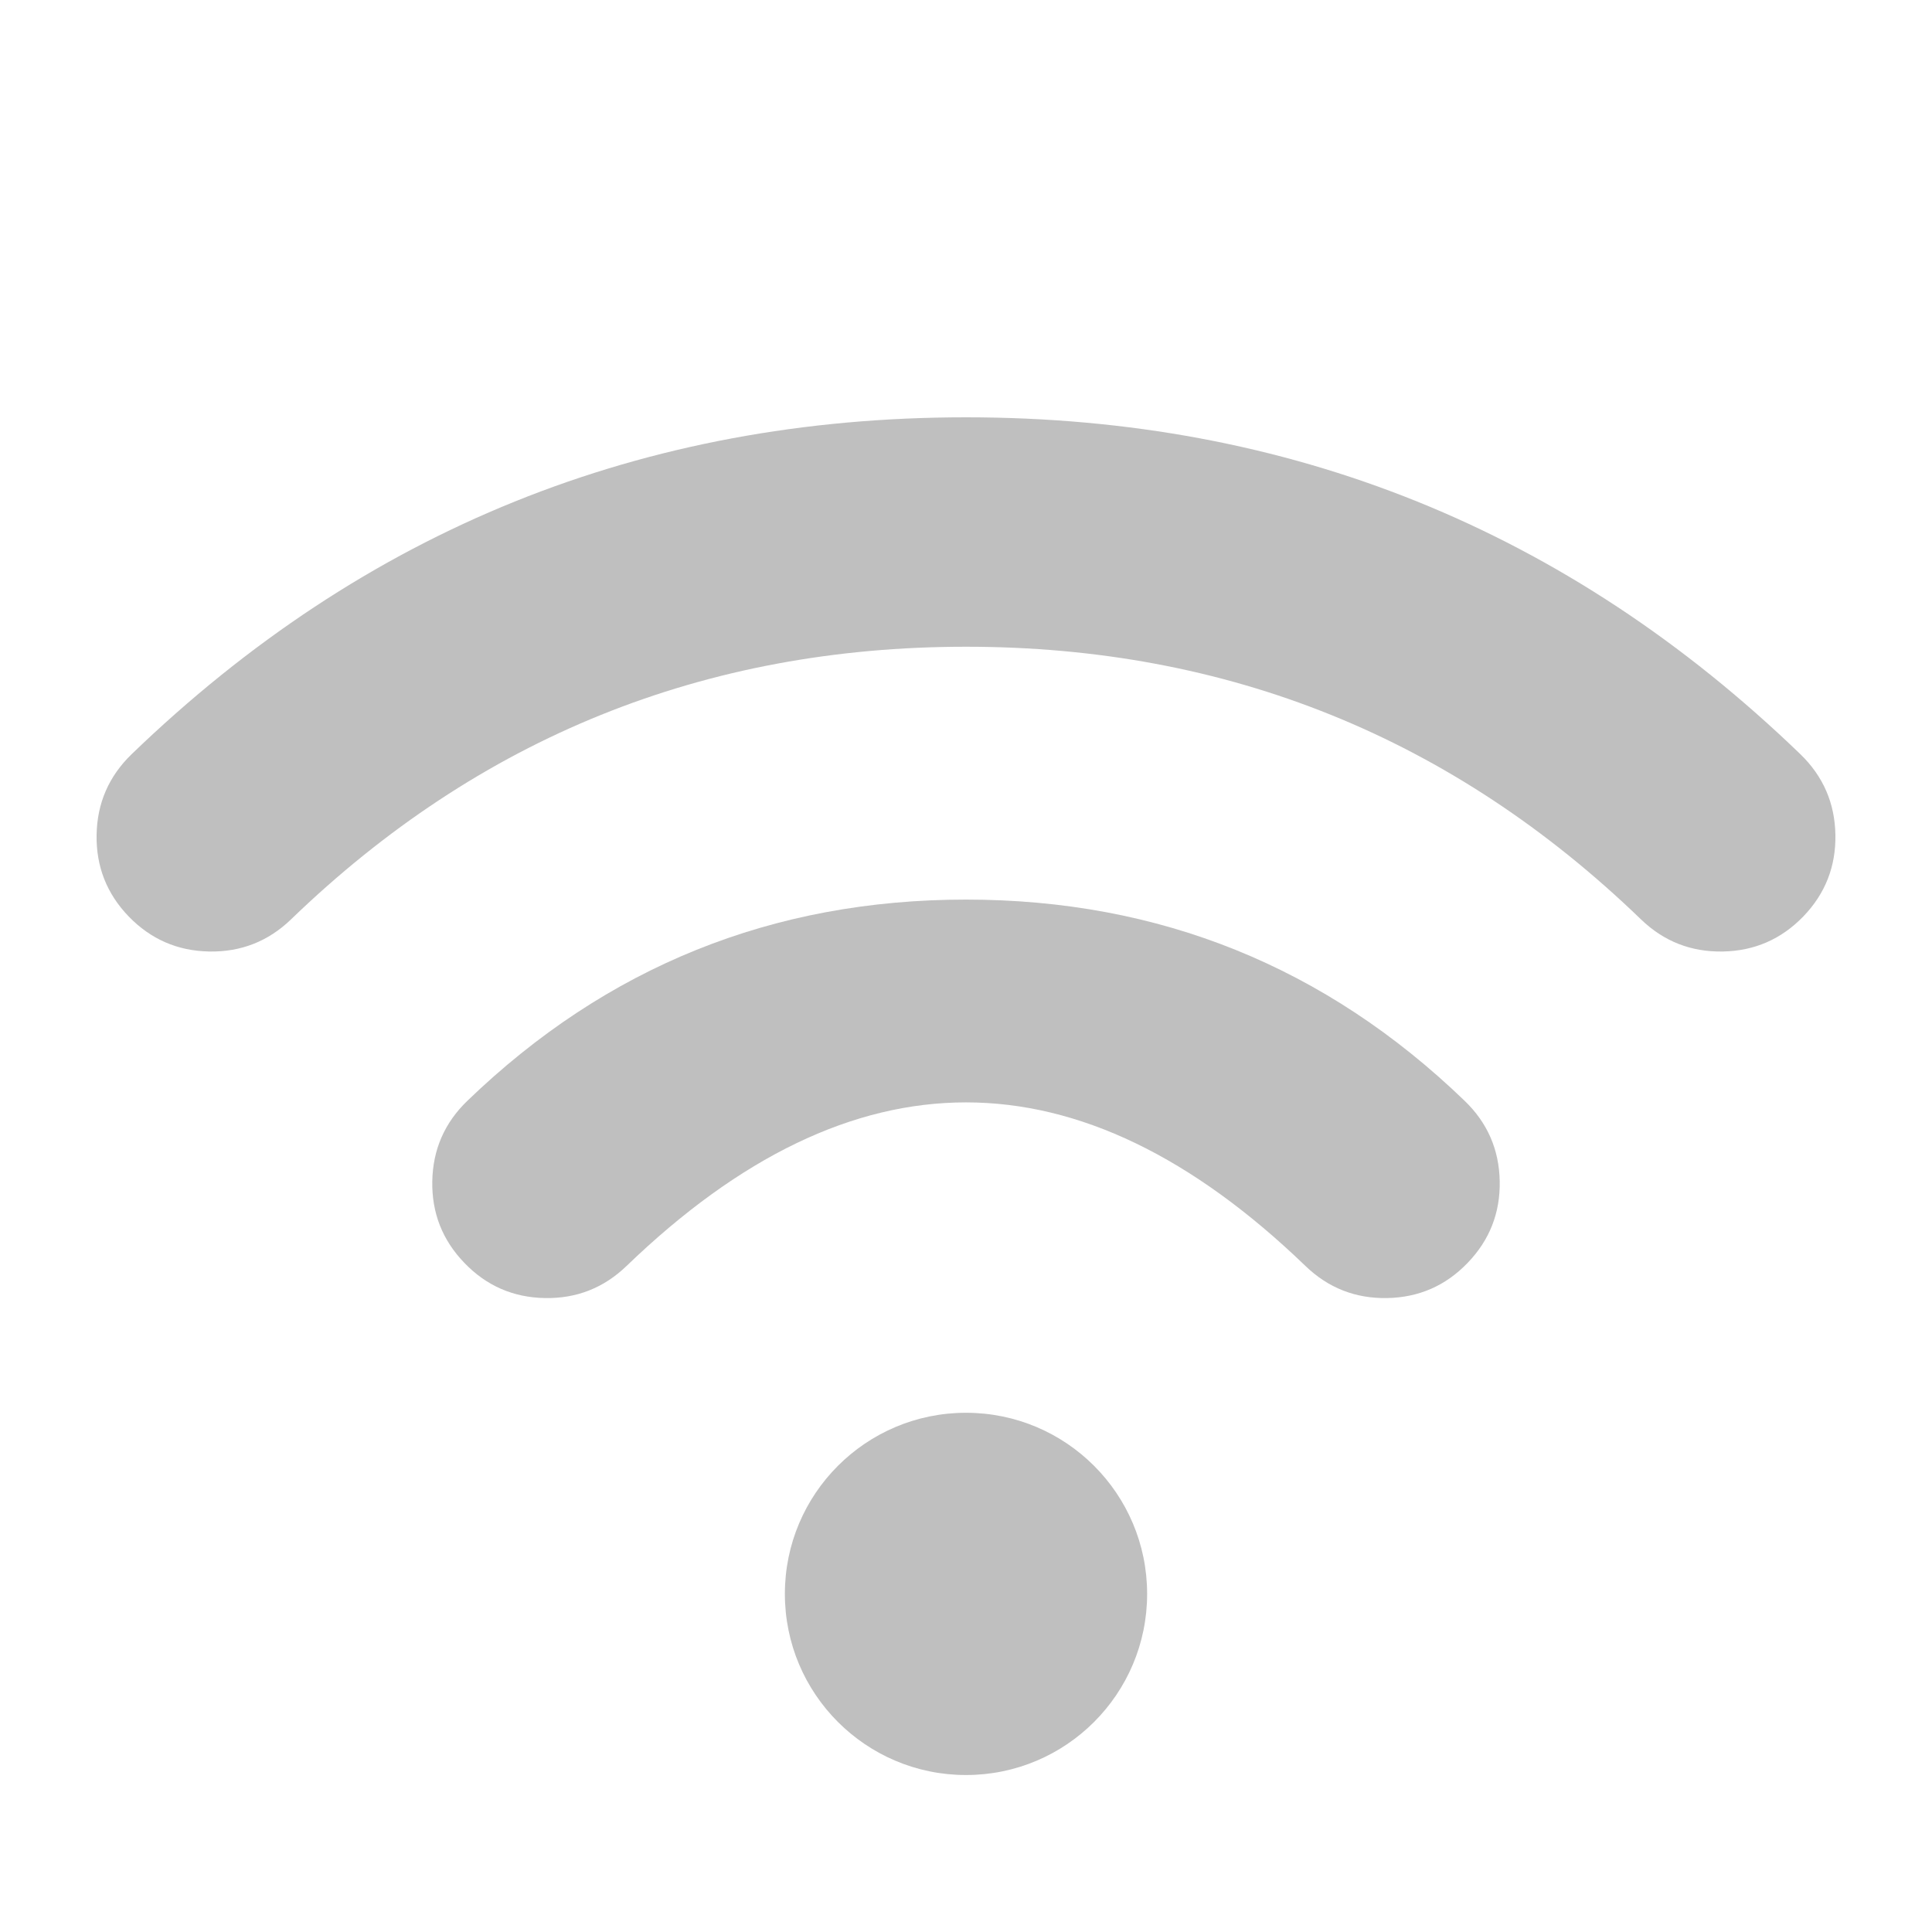
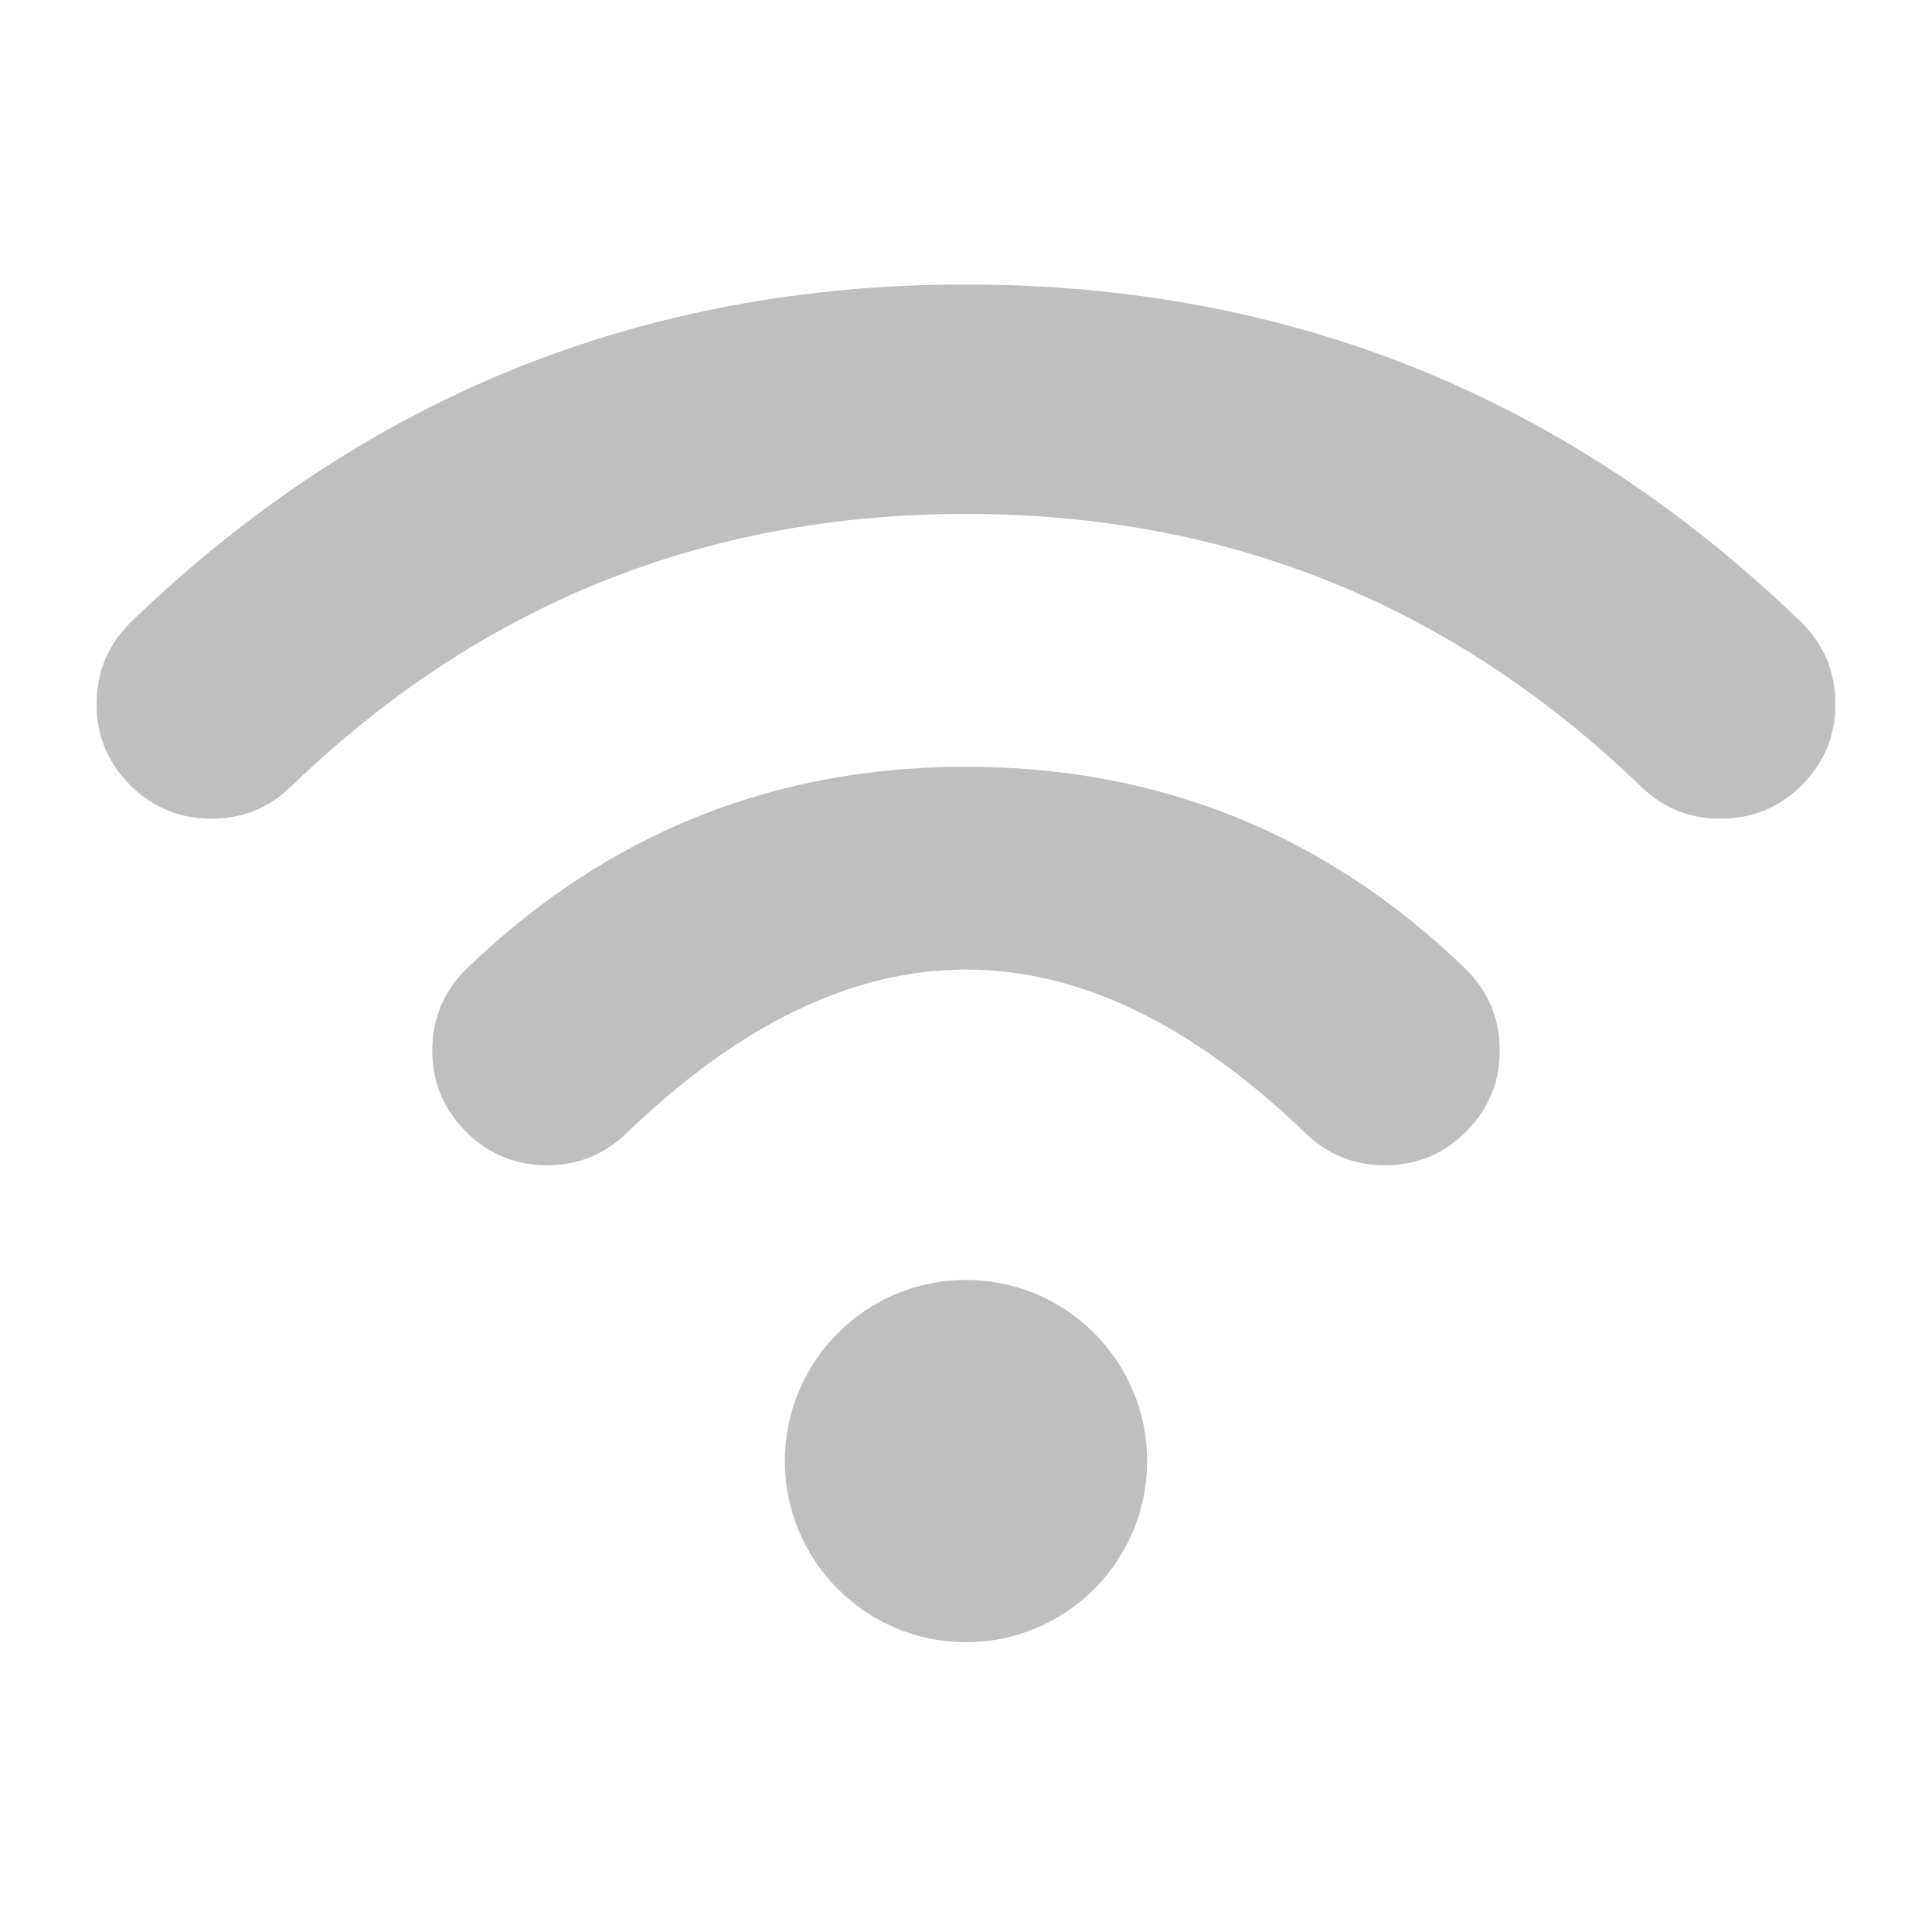
<svg xmlns="http://www.w3.org/2000/svg" width="16" height="16" viewBox="0 0 16 16">
-   <path fill="#000" opacity="0.25" d="M9.5,13.2 A1.5 1.5 0 1 1 6.5,13.2 A1.5 1.5 0 1 1 9.5,13.2 Z" />
-   <path fill="#000" opacity="0.25" d="M3.871,9.116 Q5.599,7.45 8,7.45 Q10.401,7.45 12.129,9.116 Q12.413,9.389 12.42,9.783 Q12.427,10.176 12.154,10.459 Q11.881,10.743 11.487,10.75 Q11.094,10.757 10.811,10.484 Q8,7.775 5.189,10.484 Q4.906,10.757 4.513,10.75 Q4.119,10.743 3.846,10.459 Q3.573,10.176 3.58,9.783 Q3.587,9.389 3.871,9.116 Z" />
-   <path fill="#000" opacity="0.25" d="M1.09,6.246 Q3.982,3.456 8,3.456 Q12.018,3.456 14.91,6.246 Q15.193,6.52 15.2,6.913 Q15.207,7.307 14.934,7.59 Q14.66,7.873 14.267,7.88 Q13.873,7.887 13.59,7.614 Q11.251,5.356 8,5.356 Q4.749,5.356 2.41,7.614 Q2.127,7.887 1.733,7.88 Q1.34,7.873 1.066,7.59 Q0.793,7.307 0.8,6.913 Q0.807,6.52 1.09,6.246 Z" />
+   <path fill="#000" opacity="0.25" d="M9.5,12.1 A1.5 1.5 0 1 1 6.5,12.1 A1.5 1.5 0 1 1 9.5,12.1 Z" />
+   <path fill="#000" opacity="0.25" d="M3.871,8.016 Q5.599,6.35 8,6.35 Q10.401,6.35 12.129,8.016 Q12.413,8.289 12.42,8.683 Q12.427,9.076 12.154,9.359 Q11.881,9.643 11.487,9.65 Q11.094,9.657 10.811,9.384 Q8,6.675 5.189,9.384 Q4.906,9.657 4.513,9.65 Q4.119,9.643 3.846,9.359 Q3.573,9.076 3.58,8.683 Q3.587,8.289 3.871,8.016 Z" />
+   <path fill="#000" opacity="0.25" d="M1.09,5.146 Q3.982,2.356 8,2.356 Q12.018,2.356 14.91,5.146 Q15.193,5.42 15.2,5.813 Q15.207,6.207 14.934,6.49 Q14.66,6.773 14.267,6.78 Q13.873,6.787 13.59,6.514 Q11.251,4.256 8,4.256 Q4.749,4.256 2.41,6.514 Q2.127,6.787 1.733,6.78 Q1.34,6.773 1.066,6.49 Q0.793,6.207 0.8,5.813 Q0.807,5.42 1.09,5.146 Z" />
</svg>
